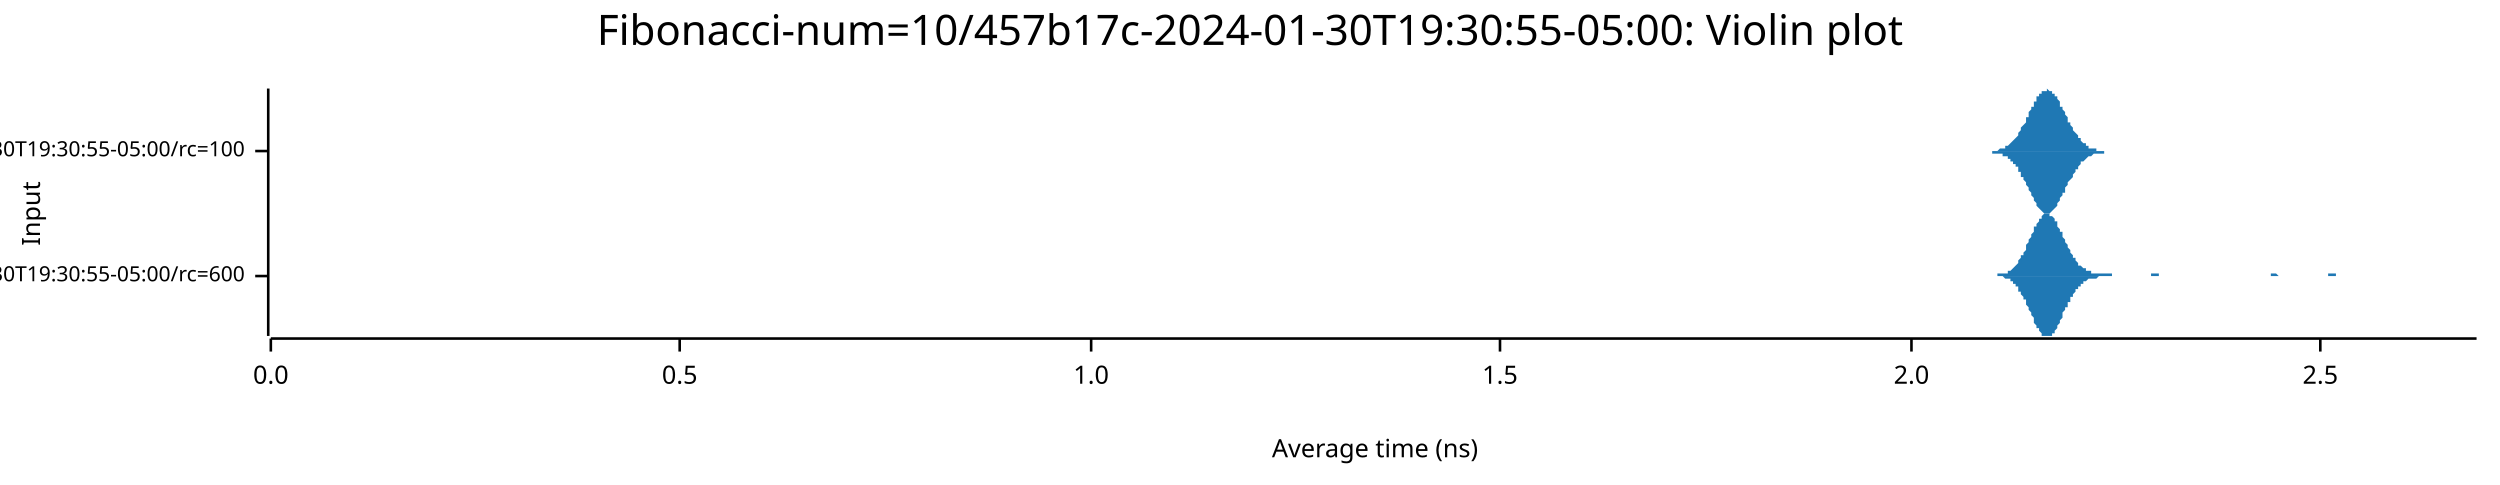
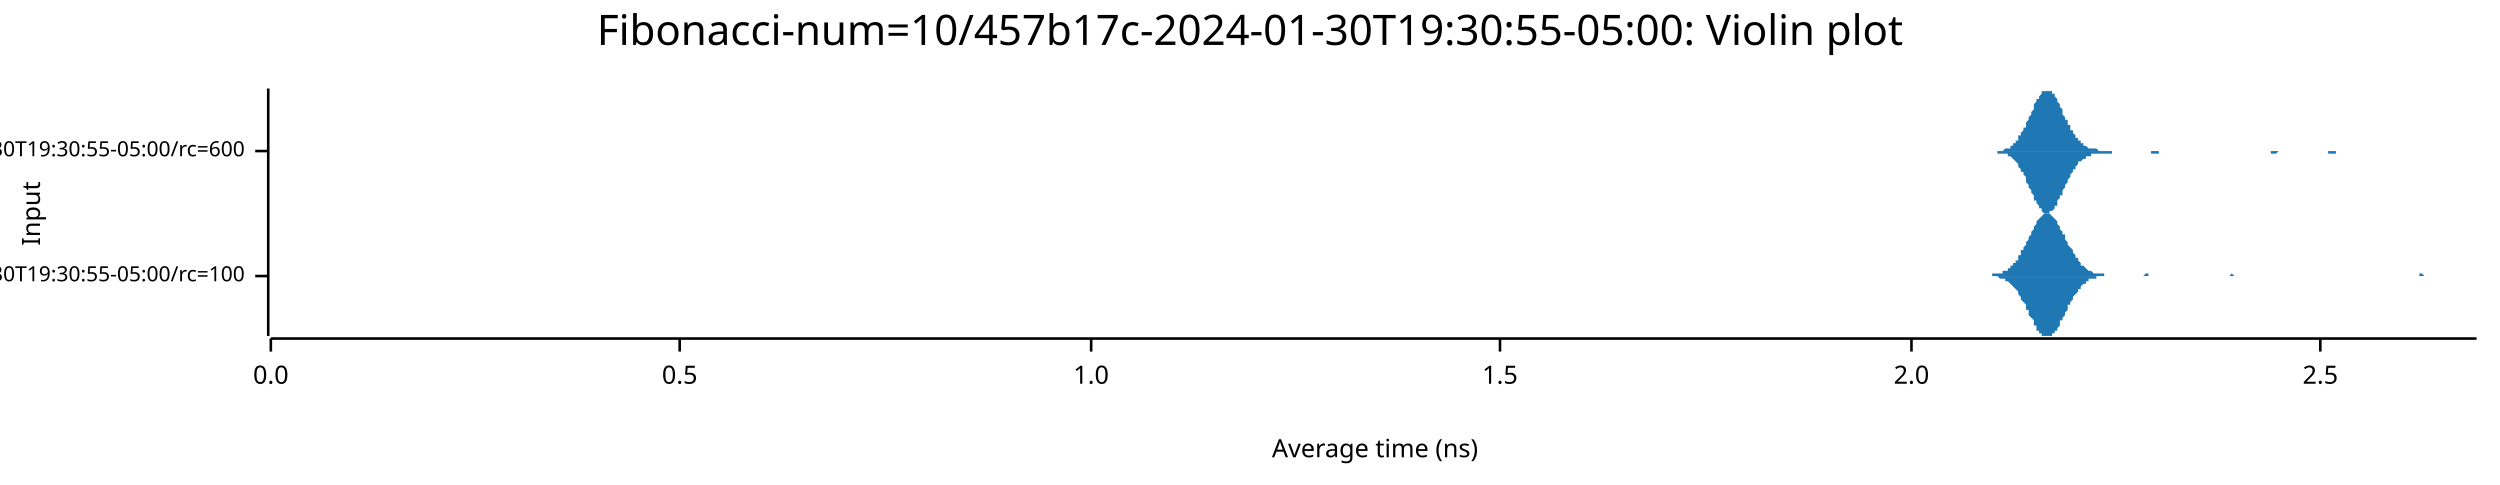
<svg xmlns="http://www.w3.org/2000/svg" width="960" height="186" viewBox="0 0 960 186">
  <text x="480" y="5" dy="0.76em" text-anchor="middle" font-family="sans-serif" font-size="16.129" opacity="1" fill="#000000">
Fibonacci-num=10/457b17c-2024-01-30T19:30:55-05:00: Violin plot
</text>
  <text x="8" y="82" dy="0.76em" text-anchor="middle" font-family="sans-serif" font-size="9.677" opacity="1" fill="#000000" transform="rotate(270, 8, 82)">
Input
</text>
  <text x="528" y="178" dy="-0.5ex" text-anchor="middle" font-family="sans-serif" font-size="9.677" opacity="1" fill="#000000">
Average time (ns)
</text>
  <polyline fill="none" opacity="1" stroke="#000000" stroke-width="1" points="103,34 103,129 " />
  <text x="94" y="106" dy="0.5ex" text-anchor="end" font-family="sans-serif" font-size="8.065" opacity="1" fill="#000000">
- Fibonacci-num=10/457b17c-2024-01-30T19:30:55-05:00/rc=600
+ Fibonacci-num=10/457b17c-2024-01-30T19:30:55-05:00/rc=100
</text>
  <polyline fill="none" opacity="1" stroke="#000000" stroke-width="1" points="98,106 103,106 " />
  <text x="94" y="58" dy="0.5ex" text-anchor="end" font-family="sans-serif" font-size="8.065" opacity="1" fill="#000000">
- Fibonacci-num=10/457b17c-2024-01-30T19:30:55-05:00/rc=100
+ Fibonacci-num=10/457b17c-2024-01-30T19:30:55-05:00/rc=600
</text>
  <polyline fill="none" opacity="1" stroke="#000000" stroke-width="1" points="98,58 103,58 " />
  <polyline fill="none" opacity="1" stroke="#000000" stroke-width="1" points="104,130 951,130 " />
  <text x="104" y="140" dy="0.76em" text-anchor="middle" font-family="sans-serif" font-size="9.677" opacity="1" fill="#000000">
0.0
</text>
  <polyline fill="none" opacity="1" stroke="#000000" stroke-width="1" points="104,130 104,135 " />
  <text x="261" y="140" dy="0.76em" text-anchor="middle" font-family="sans-serif" font-size="9.677" opacity="1" fill="#000000">
0.5
</text>
  <polyline fill="none" opacity="1" stroke="#000000" stroke-width="1" points="261,130 261,135 " />
  <text x="419" y="140" dy="0.76em" text-anchor="middle" font-family="sans-serif" font-size="9.677" opacity="1" fill="#000000">
1.0
</text>
  <polyline fill="none" opacity="1" stroke="#000000" stroke-width="1" points="419,130 419,135 " />
  <text x="576" y="140" dy="0.76em" text-anchor="middle" font-family="sans-serif" font-size="9.677" opacity="1" fill="#000000">
1.5
</text>
  <polyline fill="none" opacity="1" stroke="#000000" stroke-width="1" points="576,130 576,135 " />
  <text x="734" y="140" dy="0.76em" text-anchor="middle" font-family="sans-serif" font-size="9.677" opacity="1" fill="#000000">
2.0
</text>
  <polyline fill="none" opacity="1" stroke="#000000" stroke-width="1" points="734,130 734,135 " />
  <text x="891" y="140" dy="0.76em" text-anchor="middle" font-family="sans-serif" font-size="9.677" opacity="1" fill="#000000">
2.5
</text>
  <polyline fill="none" opacity="1" stroke="#000000" stroke-width="1" points="891,130 891,135 " />
-   <polygon opacity="1" fill="#1F78B4" points="765,106 766,106 766,106 766,106 767,106 767,106 767,105 767,105 768,105 768,105 768,105 769,105 769,105 769,105 770,105 770,105 770,105 770,105 771,105 771,104 771,104 772,104 772,104 772,104 773,103 773,103 773,103 773,103 774,102 774,102 774,102 775,101 775,101 775,100 775,100 776,99 776,99 776,98 777,98 777,97 777,97 778,96 778,95 778,95 778,94 779,93 779,93 779,92 780,91 780,91 780,90 781,89 781,89 781,88 781,87 782,87 782,86 782,86 783,85 783,85 783,84 784,84 784,83 784,83 784,83 785,82 785,82 785,82 786,82 786,82 786,82 787,82 787,82 787,82 787,83 788,83 788,83 788,83 789,84 789,84 789,85 790,85 790,86 790,86 790,87 791,88 791,88 791,89 792,89 792,90 792,91 792,91 793,92 793,93 793,93 794,94 794,95 794,95 795,96 795,96 795,97 795,97 796,98 796,98 796,99 797,99 797,100 797,100 798,101 798,101 798,101 798,102 799,102 799,102 799,102 800,103 800,103 800,103 801,103 801,104 801,104 801,104 802,104 802,104 802,104 803,104 803,104 803,105 804,105 804,105 804,105 804,105 805,105 805,105 805,105 806,105 806,105 806,105 807,105 807,105 807,105 807,105 808,105 808,105 808,105 809,105 809,105 809,105 809,105 810,105 810,105 810,105 811,105 811,105 811,106 812,106 812,106 812,106 812,106 813,106 813,106 813,106 814,106 814,106 814,106 815,106 815,106 815,106 815,106 816,106 816,106 816,106 817,106 817,106 817,106 818,106 818,106 818,106 818,106 819,106 819,106 819,106 820,106 820,106 820,106 821,106 821,106 821,106 821,106 822,106 822,106 822,106 823,106 823,106 823,106 824,106 824,106 824,106 824,106 825,106 825,106 825,106 826,106 826,106 826,106 826,105 827,105 827,105 827,105 828,105 828,105 828,105 829,105 829,105 829,105 829,106 830,106 830,106 830,106 831,106 831,106 831,106 832,106 832,106 832,106 832,106 833,106 833,106 833,106 834,106 834,106 834,106 835,106 835,106 835,106 835,106 836,106 836,106 836,106 837,106 837,106 837,106 838,106 838,106 838,106 838,106 839,106 839,106 839,106 840,106 840,106 840,106 840,106 841,106 841,106 841,106 842,106 842,106 842,106 843,106 843,106 843,106 843,106 844,106 844,106 844,106 845,106 845,106 845,106 846,106 846,106 846,106 846,106 847,106 847,106 847,106 848,106 848,106 848,106 849,106 849,106 849,106 849,106 850,106 850,106 850,106 851,106 851,106 851,106 852,106 852,106 852,106 852,106 853,106 853,106 853,106 854,106 854,106 854,106 855,106 855,106 855,106 855,106 856,106 856,106 856,106 857,106 857,106 857,106 857,106 858,106 858,106 858,106 859,106 859,106 859,106 860,106 860,106 860,106 860,106 861,106 861,106 861,106 862,106 862,106 862,106 863,106 863,106 863,106 863,106 864,106 864,106 864,106 865,106 865,106 865,106 866,106 866,106 866,106 866,106 867,106 867,106 867,106 868,106 868,106 868,106 869,106 869,106 869,106 869,106 870,106 870,106 870,106 871,106 871,106 871,106 872,106 872,105 872,105 872,105 873,105 873,105 873,105 874,105 874,105 874,105 874,105 875,106 875,106 875,106 876,106 876,106 876,106 877,106 877,106 877,106 877,106 878,106 878,106 878,106 879,106 879,106 879,106 880,106 880,106 880,106 880,106 881,106 881,106 881,106 882,106 882,106 882,106 883,106 883,106 883,106 883,106 884,106 884,106 884,106 885,106 885,106 885,106 886,106 886,106 886,106 886,106 887,106 887,106 887,106 888,106 888,106 888,106 888,106 889,106 889,106 889,106 890,106 890,106 890,106 891,106 891,106 891,106 891,106 892,106 892,106 892,106 893,106 893,106 893,106 894,106 894,106 894,105 894,105 895,105 895,105 895,105 896,105 896,105 896,105 897,105 897,105 897,106 897,106 898,106 898,106 898,106 899,106 899,106 899,106 900,106 900,106 900,106 900,106 901,106 901,106 901,106 902,106 902,106 902,106 903,106 903,106 903,106 903,106 904,106 904,106 904,106 905,106 905,106 905,106 905,106 906,106 906,106 906,106 907,106 907,106 907,106 908,106 908,106 908,106 908,106 909,106 909,106 909,106 910,106 910,106 910,106 911,106 911,106 911,106 911,106 912,106 912,106 912,106 913,106 913,106 913,106 914,106 914,106 914,106 914,106 765,106 " />
-   <polygon opacity="1" fill="#1F78B4" points="765,106 766,106 766,106 766,106 767,106 767,106 767,106 767,106 768,106 768,106 768,106 769,106 769,106 769,106 770,107 770,107 770,107 770,107 771,107 771,107 771,107 772,107 772,108 772,108 773,108 773,108 773,109 773,109 774,109 774,110 774,110 775,110 775,111 775,111 775,112 776,112 776,113 776,113 777,114 777,114 777,115 778,115 778,116 778,117 778,117 779,118 779,119 779,119 780,120 780,121 780,121 781,122 781,123 781,123 781,124 782,125 782,125 782,126 783,126 783,127 783,127 784,128 784,128 784,128 784,129 785,129 785,129 785,129 786,129 786,129 786,129 787,129 787,129 787,129 787,129 788,129 788,128 788,128 789,128 789,127 789,127 790,126 790,126 790,125 790,125 791,124 791,123 791,123 792,122 792,121 792,121 792,120 793,119 793,119 793,118 794,118 794,117 794,116 795,116 795,115 795,115 795,114 796,114 796,113 796,113 797,112 797,112 797,111 798,111 798,111 798,110 798,110 799,110 799,109 799,109 800,109 800,109 800,108 801,108 801,108 801,108 801,108 802,107 802,107 802,107 803,107 803,107 803,107 804,107 804,107 804,107 804,107 805,107 805,107 805,107 806,106 806,106 806,106 807,106 807,106 807,106 807,106 808,106 808,106 808,106 809,106 809,106 809,106 809,106 810,106 810,106 810,106 811,106 811,106 811,106 812,106 812,106 812,106 812,106 813,106 813,106 813,106 814,106 814,106 814,106 815,106 815,106 815,106 815,106 816,106 816,106 816,106 817,106 817,106 817,106 818,106 818,106 818,106 818,106 819,106 819,106 819,106 820,106 820,106 820,106 821,106 821,106 821,106 821,106 822,106 822,106 822,106 823,106 823,106 823,106 824,106 824,106 824,106 824,106 825,106 825,106 825,106 826,106 826,106 826,106 826,106 827,106 827,106 827,106 828,106 828,106 828,106 829,106 829,106 829,106 829,106 830,106 830,106 830,106 831,106 831,106 831,106 832,106 832,106 832,106 832,106 833,106 833,106 833,106 834,106 834,106 834,106 835,106 835,106 835,106 835,106 836,106 836,106 836,106 837,106 837,106 837,106 838,106 838,106 838,106 838,106 839,106 839,106 839,106 840,106 840,106 840,106 840,106 841,106 841,106 841,106 842,106 842,106 842,106 843,106 843,106 843,106 843,106 844,106 844,106 844,106 845,106 845,106 845,106 846,106 846,106 846,106 846,106 847,106 847,106 847,106 848,106 848,106 848,106 849,106 849,106 849,106 849,106 850,106 850,106 850,106 851,106 851,106 851,106 852,106 852,106 852,106 852,106 853,106 853,106 853,106 854,106 854,106 854,106 855,106 855,106 855,106 855,106 856,106 856,106 856,106 857,106 857,106 857,106 857,106 858,106 858,106 858,106 859,106 859,106 859,106 860,106 860,106 860,106 860,106 861,106 861,106 861,106 862,106 862,106 862,106 863,106 863,106 863,106 863,106 864,106 864,106 864,106 865,106 865,106 865,106 866,106 866,106 866,106 866,106 867,106 867,106 867,106 868,106 868,106 868,106 869,106 869,106 869,106 869,106 870,106 870,106 870,106 871,106 871,106 871,106 872,106 872,106 872,106 872,106 873,106 873,106 873,106 874,106 874,106 874,106 874,106 875,106 875,106 875,106 876,106 876,106 876,106 877,106 877,106 877,106 877,106 878,106 878,106 878,106 879,106 879,106 879,106 880,106 880,106 880,106 880,106 881,106 881,106 881,106 882,106 882,106 882,106 883,106 883,106 883,106 883,106 884,106 884,106 884,106 885,106 885,106 885,106 886,106 886,106 886,106 886,106 887,106 887,106 887,106 888,106 888,106 888,106 888,106 889,106 889,106 889,106 890,106 890,106 890,106 891,106 891,106 891,106 891,106 892,106 892,106 892,106 893,106 893,106 893,106 894,106 894,106 894,106 894,106 895,106 895,106 895,106 896,106 896,106 896,106 897,106 897,106 897,106 897,106 898,106 898,106 898,106 899,106 899,106 899,106 900,106 900,106 900,106 900,106 901,106 901,106 901,106 902,106 902,106 902,106 903,106 903,106 903,106 903,106 904,106 904,106 904,106 905,106 905,106 905,106 905,106 906,106 906,106 906,106 907,106 907,106 907,106 908,106 908,106 908,106 908,106 909,106 909,106 909,106 910,106 910,106 910,106 911,106 911,106 911,106 911,106 912,106 912,106 912,106 913,106 913,106 913,106 914,106 914,106 914,106 914,106 765,106 " />
-   <polygon opacity="1" fill="#1F78B4" points="763,58 763,58 764,58 764,58 764,58 765,58 765,58 766,58 766,58 766,58 767,58 767,58 767,58 768,57 768,57 769,57 769,57 769,57 770,57 770,57 770,56 771,56 771,56 772,55 772,55 772,55 773,54 773,54 773,54 774,53 774,53 775,52 775,52 775,51 776,50 776,50 776,49 777,48 777,48 778,47 778,46 778,45 779,45 779,44 779,43 780,42 780,41 781,41 781,40 781,39 782,39 782,38 782,37 783,37 783,36 784,36 784,36 784,35 785,35 785,35 785,35 786,35 786,34 787,35 787,35 787,35 788,35 788,35 788,36 789,36 789,37 790,37 790,38 790,38 791,39 791,40 791,41 792,41 792,42 793,43 793,44 793,44 794,45 794,46 794,47 795,47 795,48 796,49 796,49 796,50 797,51 797,51 798,52 798,52 798,53 799,53 799,54 799,54 800,55 800,55 801,55 801,56 801,56 802,56 802,56 802,57 803,57 803,57 804,57 804,57 804,57 805,57 805,58 805,58 806,58 806,58 807,58 807,58 807,58 808,58 808,58 808,58 809,58 809,58 810,58 810,58 810,58 811,58 811,58 811,58 812,58 812,58 813,58 813,58 813,58 814,58 814,58 814,58 815,58 815,58 816,58 816,58 816,58 817,58 817,58 817,58 818,58 818,58 819,58 819,58 819,58 820,58 820,58 820,58 821,58 821,58 822,58 822,58 822,58 823,58 823,58 823,58 824,58 824,58 825,58 825,58 825,58 826,58 826,58 826,58 827,58 827,58 828,58 828,58 828,58 829,58 829,58 829,58 830,58 830,58 831,58 831,58 831,58 832,58 832,58 832,58 833,58 833,58 834,58 834,58 834,58 835,58 835,58 835,58 836,58 836,58 837,58 837,58 837,58 838,58 838,58 838,58 839,58 839,58 840,58 840,58 840,58 841,58 841,58 841,58 842,58 842,58 843,58 843,58 843,58 844,58 844,58 844,58 845,58 845,58 846,58 846,58 846,58 847,58 847,58 847,58 848,58 848,58 849,58 849,58 849,58 850,58 850,58 851,58 851,58 851,58 852,58 852,58 852,58 853,58 853,58 854,58 854,58 854,58 855,58 855,58 855,58 856,58 856,58 857,58 857,58 857,58 858,58 858,58 858,58 859,58 859,58 860,58 860,58 860,58 861,58 861,58 861,58 862,58 862,58 863,58 863,58 863,58 864,58 864,58 864,58 865,58 865,58 866,58 866,58 866,58 867,58 867,58 867,58 868,58 868,58 869,58 869,58 869,58 870,58 870,58 870,58 871,58 871,58 872,58 872,58 872,58 873,58 873,58 873,58 874,58 874,58 875,58 875,58 875,58 876,58 876,58 876,58 877,58 877,58 878,58 878,58 878,58 879,58 879,58 879,58 880,58 880,58 881,58 881,58 881,58 882,58 882,58 882,58 883,58 883,58 884,58 884,58 884,58 885,58 885,58 885,58 886,58 886,58 887,58 887,58 887,58 888,58 888,58 888,58 889,58 889,58 890,58 890,58 890,58 891,58 891,58 891,58 892,58 892,58 893,58 893,58 893,58 894,58 894,58 894,58 895,58 895,58 896,58 896,58 896,58 897,58 897,58 897,58 898,58 898,58 899,58 899,58 899,58 900,58 900,58 901,58 901,58 901,58 902,58 902,58 902,58 903,58 903,58 904,58 904,58 904,58 905,58 905,58 905,58 906,58 906,58 907,58 907,58 907,58 908,58 908,58 908,58 909,58 909,58 910,58 910,58 910,58 911,58 911,58 911,58 912,58 912,58 913,58 913,58 913,58 914,58 914,58 914,58 915,58 915,58 916,58 916,58 916,58 917,58 917,58 917,58 918,58 918,58 919,58 919,58 919,58 920,58 920,58 920,58 921,58 921,58 922,58 922,58 922,58 923,58 923,58 923,58 924,58 924,58 925,58 925,58 925,58 926,58 926,58 926,58 927,58 927,58 928,58 928,58 928,58 929,58 929,58 929,58 930,58 930,58 931,58 931,58 931,58 932,58 932,58 932,58 933,58 933,58 934,58 934,58 934,58 935,58 935,58 935,58 936,58 936,58 937,58 937,58 937,58 938,58 938,58 938,58 939,58 939,58 940,58 940,58 940,58 941,58 941,58 941,58 942,58 942,58 943,58 943,58 943,58 944,58 944,58 944,58 945,58 945,58 946,58 946,58 946,58 947,58 947,58 947,58 948,58 948,58 949,58 949,58 949,58 950,58 950,58 951,58 951,58 763,58 " />
-   <polygon opacity="1" fill="#1F78B4" points="763,58 763,58 764,58 764,58 764,58 765,58 765,59 766,59 766,59 766,59 767,59 767,59 767,59 768,59 768,59 769,59 769,59 769,60 770,60 770,60 770,60 771,60 771,61 772,61 772,61 772,62 773,62 773,62 773,63 774,63 774,64 775,64 775,65 775,66 776,66 776,67 776,68 777,68 777,69 778,70 778,70 778,71 779,72 779,73 779,73 780,74 780,75 781,76 781,76 781,77 782,78 782,78 782,79 783,80 783,80 784,81 784,81 784,81 785,82 785,82 785,82 786,82 786,82 787,82 787,82 787,82 788,81 788,81 788,81 789,80 789,80 790,79 790,79 790,78 791,77 791,77 791,76 792,75 792,74 793,74 793,73 793,72 794,71 794,71 794,70 795,69 795,69 796,68 796,67 796,67 797,66 797,65 798,65 798,64 798,64 799,63 799,63 799,62 800,62 800,62 801,61 801,61 801,61 802,60 802,60 802,60 803,60 803,60 804,59 804,59 804,59 805,59 805,59 805,59 806,59 806,59 807,59 807,59 807,59 808,59 808,58 808,58 809,58 809,58 810,58 810,58 810,58 811,58 811,58 811,58 812,58 812,58 813,58 813,58 813,58 814,58 814,58 814,58 815,58 815,58 816,58 816,58 816,58 817,58 817,58 817,58 818,58 818,58 819,58 819,58 819,58 820,58 820,58 820,58 821,58 821,58 822,58 822,58 822,58 823,58 823,58 823,58 824,58 824,58 825,58 825,58 825,58 826,58 826,58 826,58 827,58 827,58 828,58 828,58 828,58 829,58 829,58 829,58 830,58 830,58 831,58 831,58 831,58 832,58 832,58 832,58 833,58 833,58 834,58 834,58 834,58 835,58 835,58 835,58 836,58 836,58 837,58 837,58 837,58 838,58 838,58 838,58 839,58 839,58 840,58 840,58 840,58 841,58 841,58 841,58 842,58 842,58 843,58 843,58 843,58 844,58 844,58 844,58 845,58 845,58 846,58 846,58 846,58 847,58 847,58 847,58 848,58 848,58 849,58 849,58 849,58 850,58 850,58 851,58 851,58 851,58 852,58 852,58 852,58 853,58 853,58 854,58 854,58 854,58 855,58 855,58 855,58 856,58 856,58 857,58 857,58 857,58 858,58 858,58 858,58 859,58 859,58 860,58 860,58 860,58 861,58 861,58 861,58 862,58 862,58 863,58 863,58 863,58 864,58 864,58 864,58 865,58 865,58 866,58 866,58 866,58 867,58 867,58 867,58 868,58 868,58 869,58 869,58 869,58 870,58 870,58 870,58 871,58 871,58 872,58 872,58 872,58 873,58 873,58 873,58 874,58 874,58 875,58 875,58 875,58 876,58 876,58 876,58 877,58 877,58 878,58 878,58 878,58 879,58 879,58 879,58 880,58 880,58 881,58 881,58 881,58 882,58 882,58 882,58 883,58 883,58 884,58 884,58 884,58 885,58 885,58 885,58 886,58 886,58 887,58 887,58 887,58 888,58 888,58 888,58 889,58 889,58 890,58 890,58 890,58 891,58 891,58 891,58 892,58 892,58 893,58 893,58 893,58 894,58 894,58 894,58 895,58 895,58 896,58 896,58 896,58 897,58 897,58 897,58 898,58 898,58 899,58 899,58 899,58 900,58 900,58 901,58 901,58 901,58 902,58 902,58 902,58 903,58 903,58 904,58 904,58 904,58 905,58 905,58 905,58 906,58 906,58 907,58 907,58 907,58 908,58 908,58 908,58 909,58 909,58 910,58 910,58 910,58 911,58 911,58 911,58 912,58 912,58 913,58 913,58 913,58 914,58 914,58 914,58 915,58 915,58 916,58 916,58 916,58 917,58 917,58 917,58 918,58 918,58 919,58 919,58 919,58 920,58 920,58 920,58 921,58 921,58 922,58 922,58 922,58 923,58 923,58 923,58 924,58 924,58 925,58 925,58 925,58 926,58 926,58 926,58 927,58 927,58 928,58 928,58 928,58 929,58 929,58 929,58 930,58 930,58 931,58 931,58 931,58 932,58 932,58 932,58 933,58 933,58 934,58 934,58 934,58 935,58 935,58 935,58 936,58 936,58 937,58 937,58 937,58 938,58 938,58 938,58 939,58 939,58 940,58 940,58 940,58 941,58 941,58 941,58 942,58 942,58 943,58 943,58 943,58 944,58 944,58 944,58 945,58 945,58 946,58 946,58 946,58 947,58 947,58 947,58 948,58 948,58 949,58 949,58 949,58 950,58 950,58 951,58 951,58 763,58 " />
+   <polygon opacity="1" fill="#1F78B4" points="763,106 763,106 764,106 764,106 764,106 765,106 765,105 766,105 766,105 766,105 767,105 767,105 767,105 768,105 768,105 769,105 769,105 769,104 770,104 770,104 770,104 771,104 771,103 772,103 772,103 772,102 773,102 773,102 773,101 774,101 774,100 775,100 775,99 775,98 776,98 776,97 776,96 777,96 777,95 778,94 778,94 778,93 779,92 779,91 779,91 780,90 780,89 781,88 781,88 781,87 782,86 782,86 782,85 783,84 783,84 784,83 784,83 784,83 785,82 785,82 785,82 786,82 786,82 787,82 787,82 787,82 788,83 788,83 788,83 789,84 789,84 790,85 790,85 790,86 791,87 791,87 791,88 792,89 792,90 793,90 793,91 793,92 794,93 794,93 794,94 795,95 795,95 796,96 796,97 796,97 797,98 797,99 798,99 798,100 798,100 799,101 799,101 799,102 800,102 800,102 801,103 801,103 801,103 802,104 802,104 802,104 803,104 803,104 804,105 804,105 804,105 805,105 805,105 805,105 806,105 806,105 807,105 807,105 807,105 808,105 808,106 808,106 809,106 809,106 810,106 810,106 810,106 811,106 811,106 811,106 812,106 812,106 813,106 813,106 813,106 814,106 814,106 814,106 815,106 815,106 816,106 816,106 816,106 817,106 817,106 817,106 818,106 818,106 819,106 819,106 819,106 820,106 820,106 820,106 821,106 821,106 822,106 822,106 822,106 823,106 823,106 823,106 824,105 824,105 825,105 825,106 825,106 826,106 826,106 826,106 827,106 827,106 828,106 828,106 828,106 829,106 829,106 829,106 830,106 830,106 831,106 831,106 831,106 832,106 832,106 832,106 833,106 833,106 834,106 834,106 834,106 835,106 835,106 835,106 836,106 836,106 837,106 837,106 837,106 838,106 838,106 838,106 839,106 839,106 840,106 840,106 840,106 841,106 841,106 841,106 842,106 842,106 843,106 843,106 843,106 844,106 844,106 844,106 845,106 845,106 846,106 846,106 846,106 847,106 847,106 847,106 848,106 848,106 849,106 849,106 849,106 850,106 850,106 851,106 851,106 851,106 852,106 852,106 852,106 853,106 853,106 854,106 854,106 854,106 855,106 855,106 855,106 856,106 856,106 857,105 857,105 857,105 858,106 858,106 858,106 859,106 859,106 860,106 860,106 860,106 861,106 861,106 861,106 862,106 862,106 863,106 863,106 863,106 864,106 864,106 864,106 865,106 865,106 866,106 866,106 866,106 867,106 867,106 867,106 868,106 868,106 869,106 869,106 869,106 870,106 870,106 870,106 871,106 871,106 872,106 872,106 872,106 873,106 873,106 873,106 874,106 874,106 875,106 875,106 875,106 876,106 876,106 876,106 877,106 877,106 878,106 878,106 878,106 879,106 879,106 879,106 880,106 880,106 881,106 881,106 881,106 882,106 882,106 882,106 883,106 883,106 884,106 884,106 884,106 885,106 885,106 885,106 886,106 886,106 887,106 887,106 887,106 888,106 888,106 888,106 889,106 889,106 890,106 890,106 890,106 891,106 891,106 891,106 892,106 892,106 893,106 893,106 893,106 894,106 894,106 894,106 895,106 895,106 896,106 896,106 896,106 897,106 897,106 897,106 898,106 898,106 899,106 899,106 899,106 900,106 900,106 901,106 901,106 901,106 902,106 902,106 902,106 903,106 903,106 904,106 904,106 904,106 905,106 905,106 905,106 906,106 906,106 907,106 907,106 907,106 908,106 908,106 908,106 909,106 909,106 910,106 910,106 910,106 911,106 911,106 911,106 912,106 912,106 913,106 913,106 913,106 914,106 914,106 914,106 915,106 915,106 916,106 916,106 916,106 917,106 917,106 917,106 918,106 918,106 919,106 919,106 919,106 920,106 920,106 920,106 921,106 921,106 922,106 922,106 922,106 923,106 923,106 923,106 924,106 924,106 925,106 925,106 925,106 926,106 926,106 926,106 927,106 927,106 928,106 928,106 928,106 929,106 929,106 929,105 930,105 930,105 931,106 931,106 931,106 932,106 932,106 932,106 933,106 933,106 934,106 934,106 934,106 935,106 935,106 935,106 936,106 936,106 937,106 937,106 937,106 938,106 938,106 938,106 939,106 939,106 940,106 940,106 940,106 941,106 941,106 941,106 942,106 942,106 943,106 943,106 943,106 944,106 944,106 944,106 945,106 945,106 946,106 946,106 946,106 947,106 947,106 947,106 948,106 948,106 949,106 949,106 949,106 950,106 950,106 951,106 951,106 763,106 " />
+   <polygon opacity="1" fill="#1F78B4" points="763,106 763,106 764,106 764,106 764,106 765,106 765,106 766,106 766,106 766,106 767,106 767,106 767,106 768,107 768,107 769,107 769,107 769,107 770,107 770,107 770,108 771,108 771,108 772,109 772,109 772,109 773,110 773,110 773,110 774,111 774,111 775,112 775,112 775,113 776,114 776,114 776,115 777,116 777,116 778,117 778,118 778,119 779,119 779,120 779,121 780,122 780,122 781,123 781,124 781,125 782,125 782,126 782,127 783,127 783,128 784,128 784,128 784,129 785,129 785,129 785,129 786,129 786,129 787,129 787,129 787,129 788,129 788,129 788,128 789,128 789,127 790,127 790,126 790,126 791,125 791,124 791,123 792,123 792,122 793,121 793,120 793,120 794,119 794,118 794,117 795,117 795,116 796,115 796,115 796,114 797,113 797,113 798,112 798,112 798,111 799,111 799,110 799,110 800,109 800,109 801,109 801,108 801,108 802,108 802,108 802,107 803,107 803,107 804,107 804,107 804,107 805,107 805,106 805,106 806,106 806,106 807,106 807,106 807,106 808,106 808,106 808,106 809,106 809,106 810,106 810,106 810,106 811,106 811,106 811,106 812,106 812,106 813,106 813,106 813,106 814,106 814,106 814,106 815,106 815,106 816,106 816,106 816,106 817,106 817,106 817,106 818,106 818,106 819,106 819,106 819,106 820,106 820,106 820,106 821,106 821,106 822,106 822,106 822,106 823,106 823,106 823,106 824,106 824,106 825,106 825,106 825,106 826,106 826,106 826,106 827,106 827,106 828,106 828,106 828,106 829,106 829,106 829,106 830,106 830,106 831,106 831,106 831,106 832,106 832,106 832,106 833,106 833,106 834,106 834,106 834,106 835,106 835,106 835,106 836,106 836,106 837,106 837,106 837,106 838,106 838,106 838,106 839,106 839,106 840,106 840,106 840,106 841,106 841,106 841,106 842,106 842,106 843,106 843,106 843,106 844,106 844,106 844,106 845,106 845,106 846,106 846,106 846,106 847,106 847,106 847,106 848,106 848,106 849,106 849,106 849,106 850,106 850,106 851,106 851,106 851,106 852,106 852,106 852,106 853,106 853,106 854,106 854,106 854,106 855,106 855,106 855,106 856,106 856,106 857,106 857,106 857,106 858,106 858,106 858,106 859,106 859,106 860,106 860,106 860,106 861,106 861,106 861,106 862,106 862,106 863,106 863,106 863,106 864,106 864,106 864,106 865,106 865,106 866,106 866,106 866,106 867,106 867,106 867,106 868,106 868,106 869,106 869,106 869,106 870,106 870,106 870,106 871,106 871,106 872,106 872,106 872,106 873,106 873,106 873,106 874,106 874,106 875,106 875,106 875,106 876,106 876,106 876,106 877,106 877,106 878,106 878,106 878,106 879,106 879,106 879,106 880,106 880,106 881,106 881,106 881,106 882,106 882,106 882,106 883,106 883,106 884,106 884,106 884,106 885,106 885,106 885,106 886,106 886,106 887,106 887,106 887,106 888,106 888,106 888,106 889,106 889,106 890,106 890,106 890,106 891,106 891,106 891,106 892,106 892,106 893,106 893,106 893,106 894,106 894,106 894,106 895,106 895,106 896,106 896,106 896,106 897,106 897,106 897,106 898,106 898,106 899,106 899,106 899,106 900,106 900,106 901,106 901,106 901,106 902,106 902,106 902,106 903,106 903,106 904,106 904,106 904,106 905,106 905,106 905,106 906,106 906,106 907,106 907,106 907,106 908,106 908,106 908,106 909,106 909,106 910,106 910,106 910,106 911,106 911,106 911,106 912,106 912,106 913,106 913,106 913,106 914,106 914,106 914,106 915,106 915,106 916,106 916,106 916,106 917,106 917,106 917,106 918,106 918,106 919,106 919,106 919,106 920,106 920,106 920,106 921,106 921,106 922,106 922,106 922,106 923,106 923,106 923,106 924,106 924,106 925,106 925,106 925,106 926,106 926,106 926,106 927,106 927,106 928,106 928,106 928,106 929,106 929,106 929,106 930,106 930,106 931,106 931,106 931,106 932,106 932,106 932,106 933,106 933,106 934,106 934,106 934,106 935,106 935,106 935,106 936,106 936,106 937,106 937,106 937,106 938,106 938,106 938,106 939,106 939,106 940,106 940,106 940,106 941,106 941,106 941,106 942,106 942,106 943,106 943,106 943,106 944,106 944,106 944,106 945,106 945,106 946,106 946,106 946,106 947,106 947,106 947,106 948,106 948,106 949,106 949,106 949,106 950,106 950,106 951,106 951,106 763,106 " />
+   <polygon opacity="1" fill="#1F78B4" points="765,58 766,58 766,58 766,58 767,58 767,58 767,58 767,58 768,58 768,58 768,58 769,58 769,58 769,58 770,57 770,57 770,57 770,57 771,57 771,57 771,57 772,57 772,56 772,56 773,56 773,56 773,55 773,55 774,55 774,54 774,54 775,54 775,53 775,53 775,52 776,52 776,51 776,51 777,50 777,50 777,49 778,49 778,48 778,47 778,47 779,46 779,45 779,45 780,44 780,43 780,43 781,42 781,41 781,41 781,40 782,39 782,39 782,38 783,38 783,37 783,37 784,36 784,36 784,36 784,35 785,35 785,35 785,35 786,35 786,34 786,35 787,35 787,35 787,35 787,35 788,35 788,36 788,36 789,36 789,37 789,37 790,38 790,38 790,39 790,39 791,40 791,41 791,41 792,42 792,43 792,43 792,44 793,45 793,45 793,46 794,46 794,47 794,48 795,48 795,49 795,49 795,50 796,50 796,51 796,51 797,52 797,52 797,53 798,53 798,53 798,54 798,54 799,54 799,55 799,55 800,55 800,55 800,56 801,56 801,56 801,56 801,56 802,57 802,57 802,57 803,57 803,57 803,57 804,57 804,57 804,57 804,57 805,57 805,57 805,57 806,58 806,58 806,58 807,58 807,58 807,58 807,58 808,58 808,58 808,58 809,58 809,58 809,58 809,58 810,58 810,58 810,58 811,58 811,58 811,58 812,58 812,58 812,58 812,58 813,58 813,58 813,58 814,58 814,58 814,58 815,58 815,58 815,58 815,58 816,58 816,58 816,58 817,58 817,58 817,58 818,58 818,58 818,58 818,58 819,58 819,58 819,58 820,58 820,58 820,58 821,58 821,58 821,58 821,58 822,58 822,58 822,58 823,58 823,58 823,58 824,58 824,58 824,58 824,58 825,58 825,58 825,58 826,58 826,58 826,58 826,58 827,58 827,58 827,58 828,58 828,58 828,58 829,58 829,58 829,58 829,58 830,58 830,58 830,58 831,58 831,58 831,58 832,58 832,58 832,58 832,58 833,58 833,58 833,58 834,58 834,58 834,58 835,58 835,58 835,58 835,58 836,58 836,58 836,58 837,58 837,58 837,58 838,58 838,58 838,58 838,58 839,58 839,58 839,58 840,58 840,58 840,58 840,58 841,58 841,58 841,58 842,58 842,58 842,58 843,58 843,58 843,58 843,58 844,58 844,58 844,58 845,58 845,58 845,58 846,58 846,58 846,58 846,58 847,58 847,58 847,58 848,58 848,58 848,58 849,58 849,58 849,58 849,58 850,58 850,58 850,58 851,58 851,58 851,58 852,58 852,58 852,58 852,58 853,58 853,58 853,58 854,58 854,58 854,58 855,58 855,58 855,58 855,58 856,58 856,58 856,58 857,58 857,58 857,58 857,58 858,58 858,58 858,58 859,58 859,58 859,58 860,58 860,58 860,58 860,58 861,58 861,58 861,58 862,58 862,58 862,58 863,58 863,58 863,58 863,58 864,58 864,58 864,58 865,58 865,58 865,58 866,58 866,58 866,58 866,58 867,58 867,58 867,58 868,58 868,58 868,58 869,58 869,58 869,58 869,58 870,58 870,58 870,58 871,58 871,58 871,58 872,58 872,58 872,58 872,58 873,58 873,58 873,58 874,58 874,58 874,58 874,58 875,58 875,58 875,58 876,58 876,58 876,58 877,58 877,58 877,58 877,58 878,58 878,58 878,58 879,58 879,58 879,58 880,58 880,58 880,58 880,58 881,58 881,58 881,58 882,58 882,58 882,58 883,58 883,58 883,58 883,58 884,58 884,58 884,58 885,58 885,58 885,58 886,58 886,58 886,58 886,58 887,58 887,58 887,58 888,58 888,58 888,58 888,58 889,58 889,58 889,58 890,58 890,58 890,58 891,58 891,58 891,58 891,58 892,58 892,58 892,58 893,58 893,58 893,58 894,58 894,58 894,58 894,58 895,58 895,58 895,58 896,58 896,58 896,58 897,58 897,58 897,58 897,58 898,58 898,58 898,58 899,58 899,58 899,58 900,58 900,58 900,58 900,58 901,58 901,58 901,58 902,58 902,58 902,58 903,58 903,58 903,58 903,58 904,58 904,58 904,58 905,58 905,58 905,58 905,58 906,58 906,58 906,58 907,58 907,58 907,58 908,58 908,58 908,58 908,58 909,58 909,58 909,58 910,58 910,58 910,58 911,58 911,58 911,58 911,58 912,58 912,58 912,58 913,58 913,58 913,58 914,58 914,58 914,58 914,58 765,58 " />
+   <polygon opacity="1" fill="#1F78B4" points="765,58 766,58 766,58 766,58 767,58 767,58 767,59 767,59 768,59 768,59 768,59 769,59 769,59 769,59 770,59 770,59 770,59 770,59 771,59 771,60 771,60 772,60 772,60 772,60 773,61 773,61 773,61 773,61 774,62 774,62 774,62 775,63 775,63 775,64 775,64 776,65 776,65 776,66 777,66 777,67 777,67 778,68 778,69 778,69 778,70 779,71 779,71 779,72 780,73 780,73 780,74 781,75 781,75 781,76 781,77 782,77 782,78 782,78 783,79 783,79 783,80 784,80 784,81 784,81 784,81 785,82 785,82 785,82 786,82 786,82 786,82 787,82 787,82 787,82 787,81 788,81 788,81 788,81 789,80 789,80 789,79 790,79 790,78 790,78 790,77 791,76 791,76 791,75 792,75 792,74 792,73 792,73 793,72 793,71 793,71 794,70 794,69 794,69 795,68 795,68 795,67 795,67 796,66 796,66 796,65 797,65 797,64 797,64 798,63 798,63 798,63 798,62 799,62 799,62 799,62 800,61 800,61 800,61 801,61 801,60 801,60 801,60 802,60 802,60 802,60 803,60 803,60 803,59 804,59 804,59 804,59 804,59 805,59 805,59 805,59 806,59 806,59 806,59 807,59 807,59 807,59 807,59 808,59 808,59 808,59 809,59 809,59 809,59 809,59 810,59 810,59 810,59 811,59 811,58 811,58 812,58 812,58 812,58 812,58 813,58 813,58 813,58 814,58 814,58 814,58 815,58 815,58 815,58 815,58 816,58 816,58 816,58 817,58 817,58 817,58 818,58 818,58 818,58 818,58 819,58 819,58 819,58 820,58 820,58 820,58 821,58 821,58 821,58 821,58 822,58 822,58 822,58 823,58 823,58 823,58 824,58 824,58 824,58 824,58 825,58 825,58 825,58 826,58 826,58 826,58 826,59 827,59 827,59 827,59 828,59 828,59 828,59 829,59 829,59 829,59 829,58 830,58 830,58 830,58 831,58 831,58 831,58 832,58 832,58 832,58 832,58 833,58 833,58 833,58 834,58 834,58 834,58 835,58 835,58 835,58 835,58 836,58 836,58 836,58 837,58 837,58 837,58 838,58 838,58 838,58 838,58 839,58 839,58 839,58 840,58 840,58 840,58 840,58 841,58 841,58 841,58 842,58 842,58 842,58 843,58 843,58 843,58 843,58 844,58 844,58 844,58 845,58 845,58 845,58 846,58 846,58 846,58 846,58 847,58 847,58 847,58 848,58 848,58 848,58 849,58 849,58 849,58 849,58 850,58 850,58 850,58 851,58 851,58 851,58 852,58 852,58 852,58 852,58 853,58 853,58 853,58 854,58 854,58 854,58 855,58 855,58 855,58 855,58 856,58 856,58 856,58 857,58 857,58 857,58 857,58 858,58 858,58 858,58 859,58 859,58 859,58 860,58 860,58 860,58 860,58 861,58 861,58 861,58 862,58 862,58 862,58 863,58 863,58 863,58 863,58 864,58 864,58 864,58 865,58 865,58 865,58 866,58 866,58 866,58 866,58 867,58 867,58 867,58 868,58 868,58 868,58 869,58 869,58 869,58 869,58 870,58 870,58 870,58 871,58 871,58 871,58 872,58 872,59 872,59 872,59 873,59 873,59 873,59 874,59 874,59 874,59 874,59 875,58 875,58 875,58 876,58 876,58 876,58 877,58 877,58 877,58 877,58 878,58 878,58 878,58 879,58 879,58 879,58 880,58 880,58 880,58 880,58 881,58 881,58 881,58 882,58 882,58 882,58 883,58 883,58 883,58 883,58 884,58 884,58 884,58 885,58 885,58 885,58 886,58 886,58 886,58 886,58 887,58 887,58 887,58 888,58 888,58 888,58 888,58 889,58 889,58 889,58 890,58 890,58 890,58 891,58 891,58 891,58 891,58 892,58 892,58 892,58 893,58 893,58 893,58 894,58 894,58 894,59 894,59 895,59 895,59 895,59 896,59 896,59 896,59 897,59 897,59 897,58 897,58 898,58 898,58 898,58 899,58 899,58 899,58 900,58 900,58 900,58 900,58 901,58 901,58 901,58 902,58 902,58 902,58 903,58 903,58 903,58 903,58 904,58 904,58 904,58 905,58 905,58 905,58 905,58 906,58 906,58 906,58 907,58 907,58 907,58 908,58 908,58 908,58 908,58 909,58 909,58 909,58 910,58 910,58 910,58 911,58 911,58 911,58 911,58 912,58 912,58 912,58 913,58 913,58 913,58 914,58 914,58 914,58 914,58 765,58 " />
</svg>
